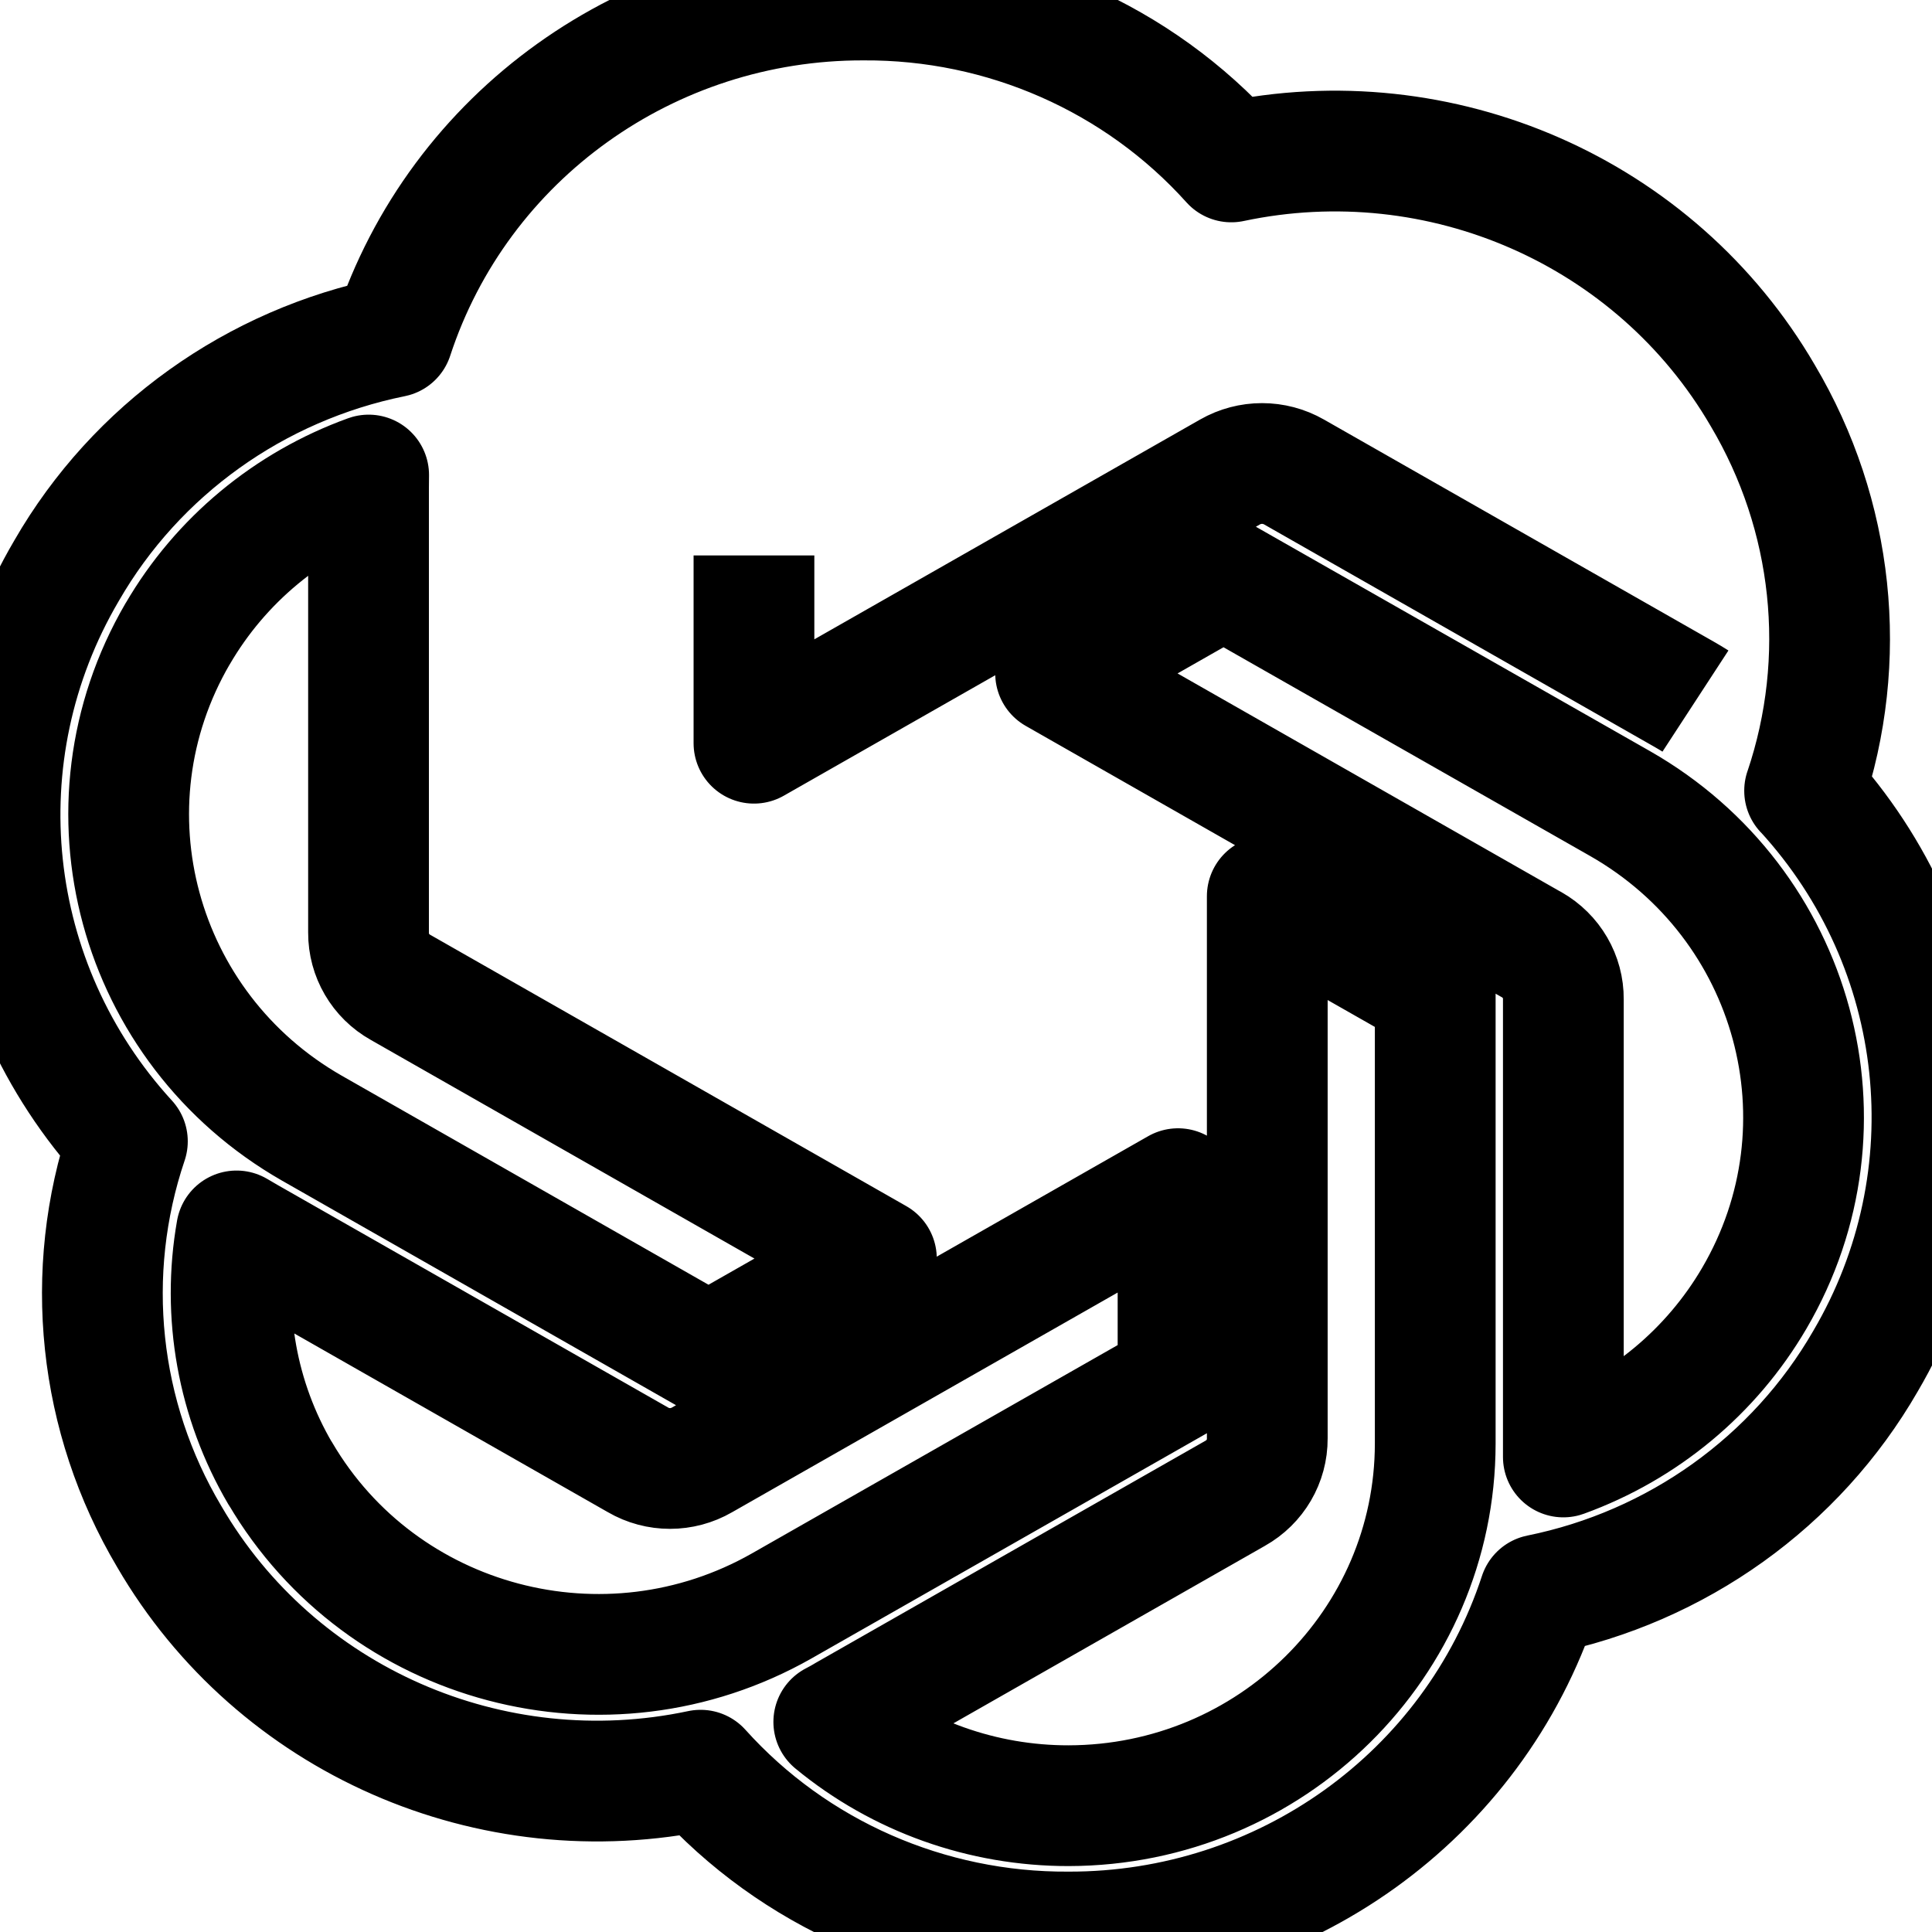
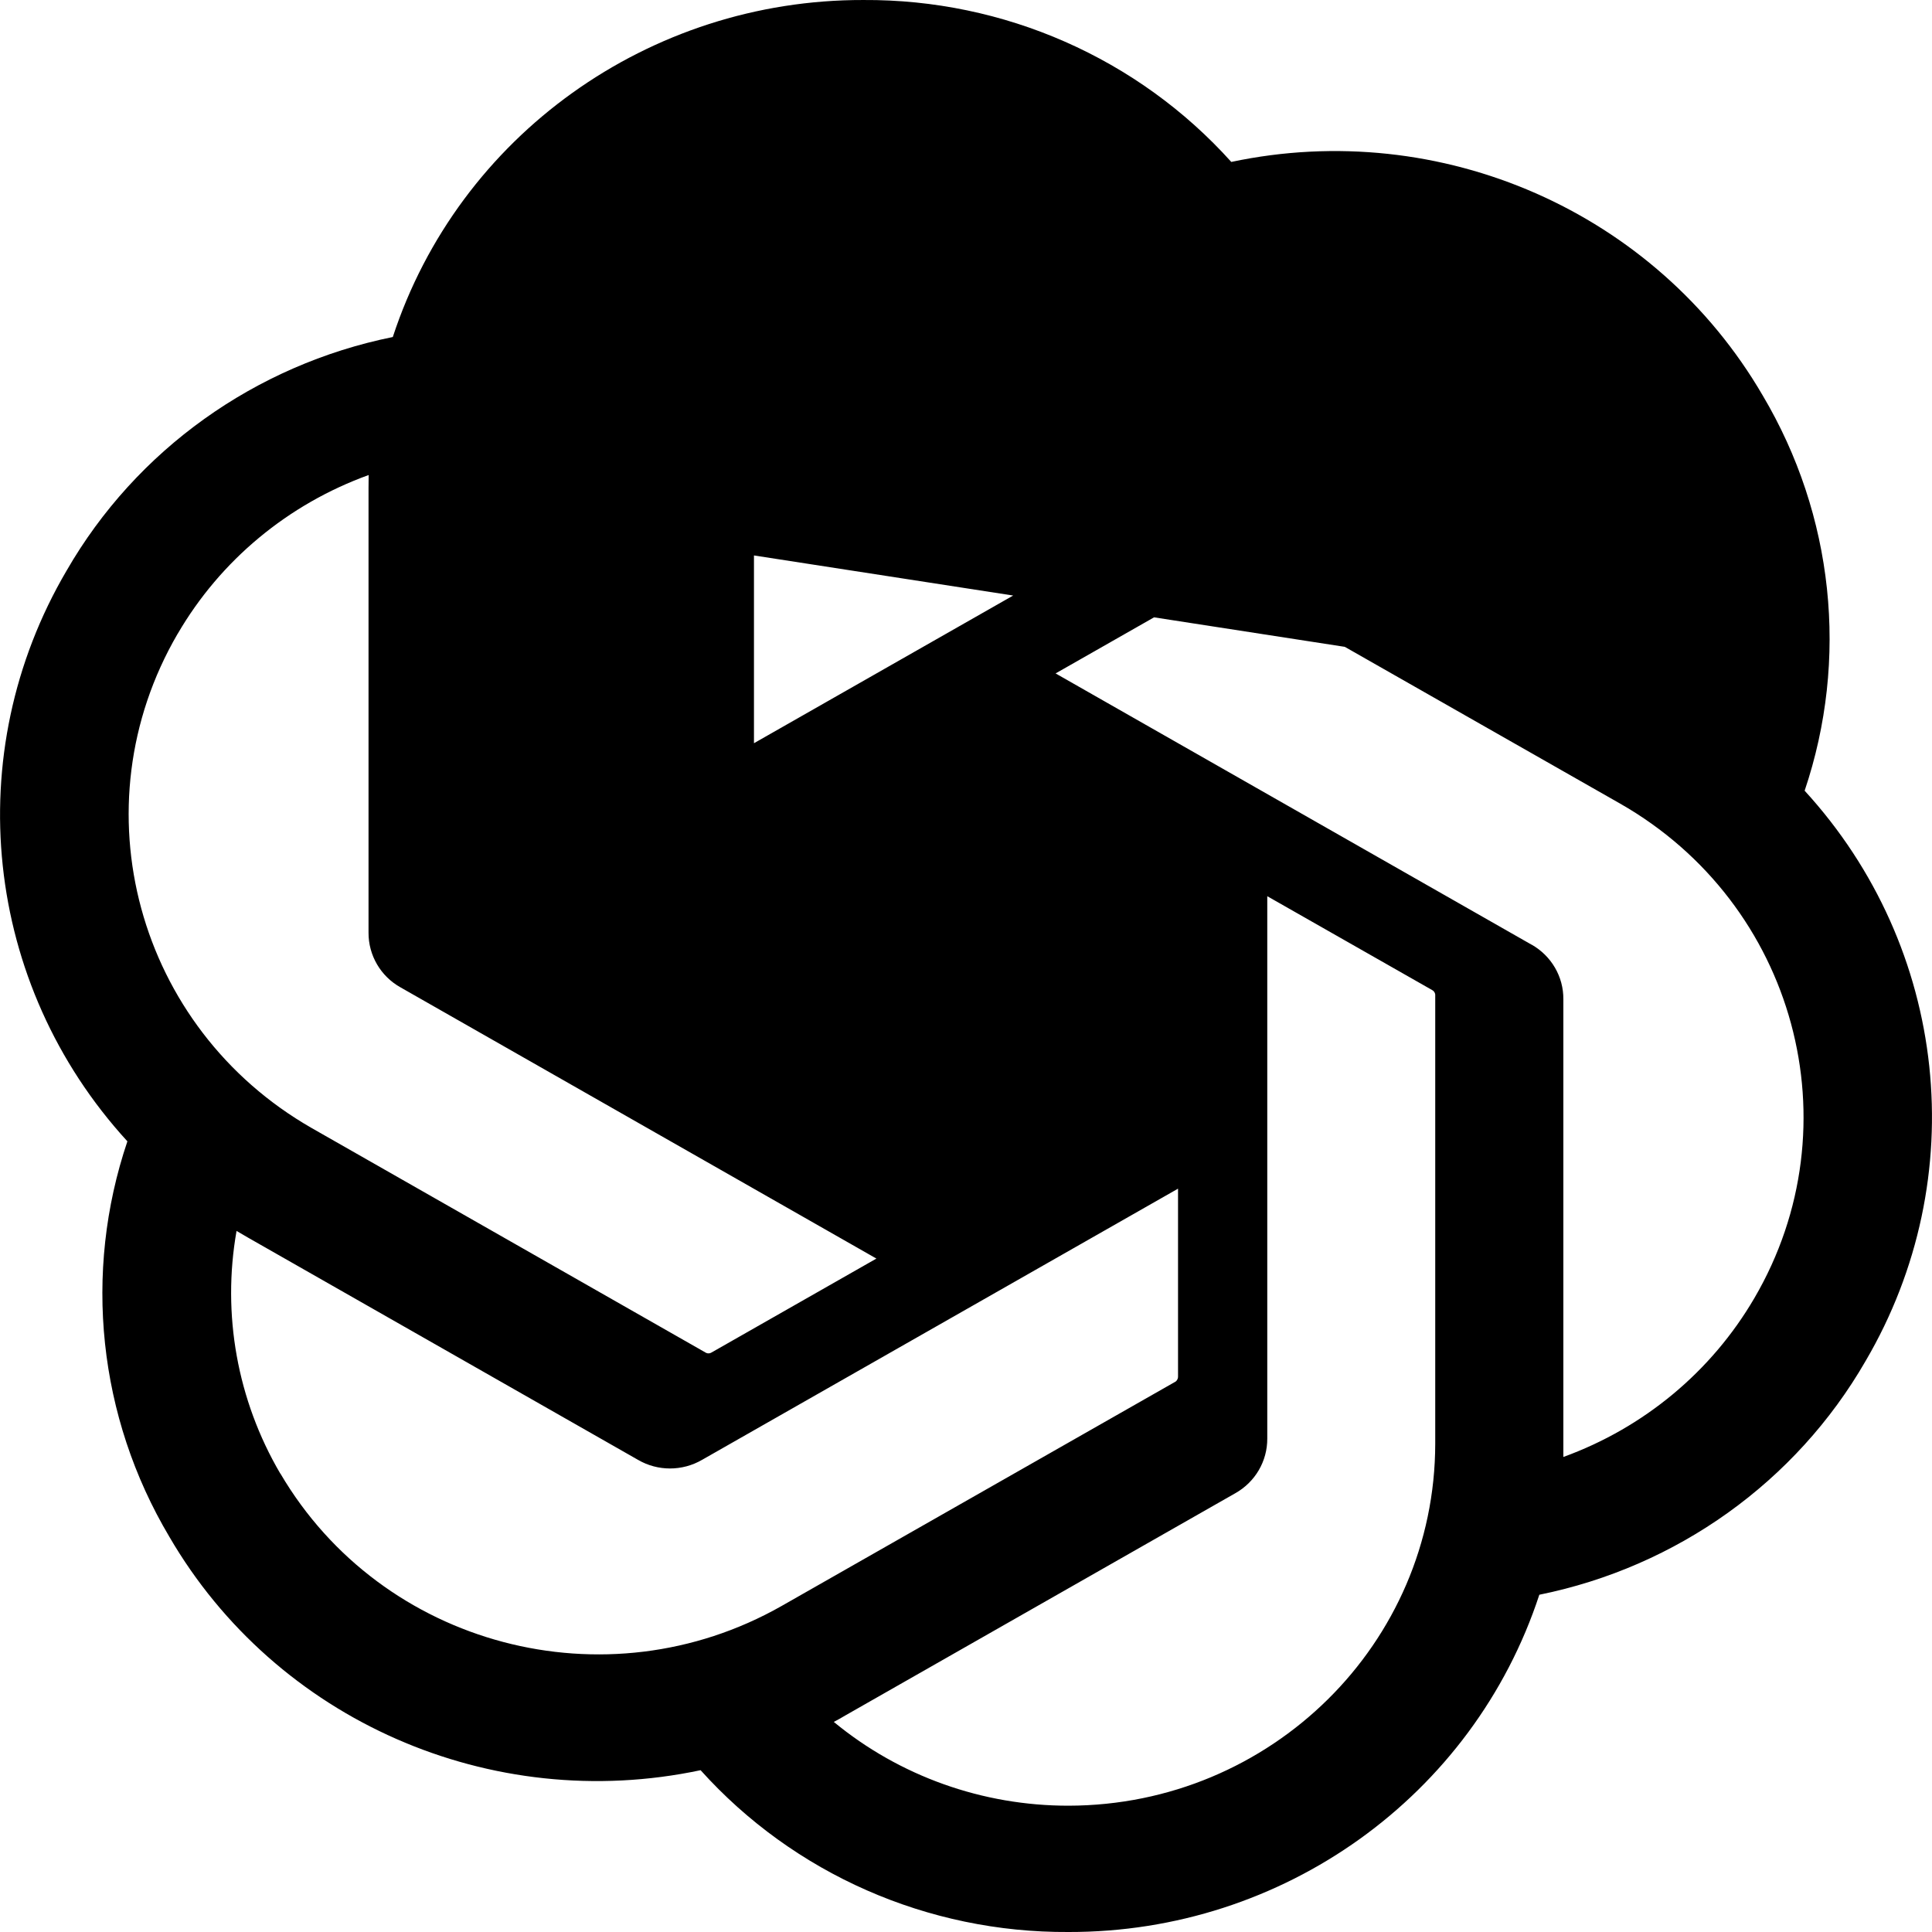
- <svg xmlns="http://www.w3.org/2000/svg" width="16" height="16" viewBox="0 0 16 16" fill="none" stroke="currentColor" stroke-linejoin="round">
-   <path d="M14.945 6.549C15.313 5.459 15.186 4.266 14.598 3.275C13.713 1.755 11.934 0.973 10.197 1.341C9.425 0.482 8.314 -0.007 7.15 7.42132e-05C5.375 -0.004 3.799 1.124 3.253 2.791C2.113 3.022 1.128 3.726 0.552 4.725C-0.339 6.241 -0.136 8.152 1.055 9.452C0.687 10.541 0.813 11.735 1.402 12.726C2.286 14.246 4.065 15.028 5.802 14.66C6.574 15.519 7.685 16.007 8.849 16C10.626 16.004 12.201 14.875 12.748 13.207C13.888 12.976 14.873 12.272 15.449 11.273C16.339 9.757 16.136 7.848 14.945 6.548L14.945 6.549ZM8.85 14.954C8.139 14.955 7.45 14.71 6.905 14.26C6.93 14.247 6.973 14.224 7 14.207L10.229 12.367C10.395 12.274 10.496 12.101 10.495 11.913V7.422L11.86 8.199C11.874 8.206 11.884 8.22 11.886 8.236V11.956C11.884 13.61 10.526 14.951 8.85 14.954ZM2.321 12.203C1.965 11.596 1.837 10.884 1.959 10.194C1.983 10.208 2.025 10.233 2.055 10.25L5.284 12.09C5.447 12.185 5.65 12.185 5.814 12.09L9.756 9.844V11.399C9.757 11.415 9.749 11.431 9.737 11.441L6.473 13.3C5.019 14.126 3.163 13.635 2.322 12.203H2.321ZM1.472 5.248C1.826 4.64 2.386 4.175 3.053 3.934C3.053 3.961 3.052 4.01 3.052 4.044V7.724C3.051 7.911 3.152 8.085 3.317 8.177L7.258 10.423L5.894 11.2C5.88 11.209 5.863 11.211 5.848 11.204L2.583 9.343C1.133 8.514 0.635 6.683 1.471 5.249L1.472 5.248ZM12.683 7.823L8.742 5.577L10.106 4.8C10.12 4.791 10.137 4.789 10.152 4.796L13.417 6.655C14.87 7.484 15.368 9.318 14.528 10.752C14.173 11.359 13.614 11.824 12.947 12.066V8.276C12.949 8.089 12.848 7.916 12.684 7.823H12.683ZM14.041 5.806C14.018 5.791 13.976 5.766 13.946 5.749L10.717 3.909C10.553 3.815 10.35 3.815 10.186 3.909L6.244 6.155V4.6" />
+ <svg height="16" stroke-linejoin="round" viewBox="0 0 16 16" width="16">
+   <path d="M14.945 6.549C15.313 5.459 15.186 4.266 14.598 3.275C13.713 1.755 11.934 0.973 10.197 1.341C9.425 0.482 8.314 -0.007 7.15 7.42132e-05C5.375 -0.004 3.799 1.124 3.253 2.791C2.113 3.022 1.128 3.726 0.552 4.725C-0.339 6.241 -0.136 8.152 1.055 9.452C0.687 10.541 0.813 11.735 1.402 12.726C2.286 14.246 4.065 15.028 5.802 14.66C6.574 15.519 7.685 16.007 8.849 16C10.626 16.004 12.201 14.875 12.748 13.207C13.888 12.976 14.873 12.272 15.449 11.273C16.339 9.757 16.136 7.848 14.945 6.548L14.945 6.549ZM8.85 14.954C8.139 14.955 7.45 14.71 6.905 14.26C6.93 14.247 6.973 14.224 7 14.207L10.229 12.367C10.395 12.274 10.496 12.101 10.495 11.913V7.422L11.86 8.199C11.874 8.206 11.884 8.22 11.886 8.236V11.956C11.884 13.61 10.526 14.951 8.85 14.954ZM2.321 12.203C1.965 11.596 1.837 10.884 1.959 10.194C1.983 10.208 2.025 10.233 2.055 10.25L5.284 12.09C5.447 12.185 5.65 12.185 5.814 12.09L9.756 9.844V11.399C9.757 11.415 9.749 11.431 9.737 11.441L6.473 13.3C5.019 14.126 3.163 13.635 2.322 12.203H2.321ZM1.472 5.248C1.826 4.64 2.386 4.175 3.053 3.934C3.053 3.961 3.052 4.01 3.052 4.044V7.724C3.051 7.911 3.152 8.085 3.317 8.177L7.258 10.423L5.894 11.2C5.88 11.209 5.863 11.211 5.848 11.204L2.583 9.343C1.133 8.514 0.635 6.683 1.471 5.249L1.472 5.248ZM12.683 7.823L8.742 5.577L10.106 4.8C10.12 4.791 10.137 4.789 10.152 4.796L13.417 6.655C14.87 7.484 15.368 9.318 14.528 10.752C14.173 11.359 13.614 11.824 12.947 12.066V8.276C12.949 8.089 12.848 7.916 12.684 7.823H12.683ZM14.041 5.806C14.018 5.791 13.976 5.766 13.946 5.749L10.717 3.909C10.553 3.815 10.35 3.815 10.186 3.909L6.244 6.155V4.6" fill="currentColor" />
</svg>
